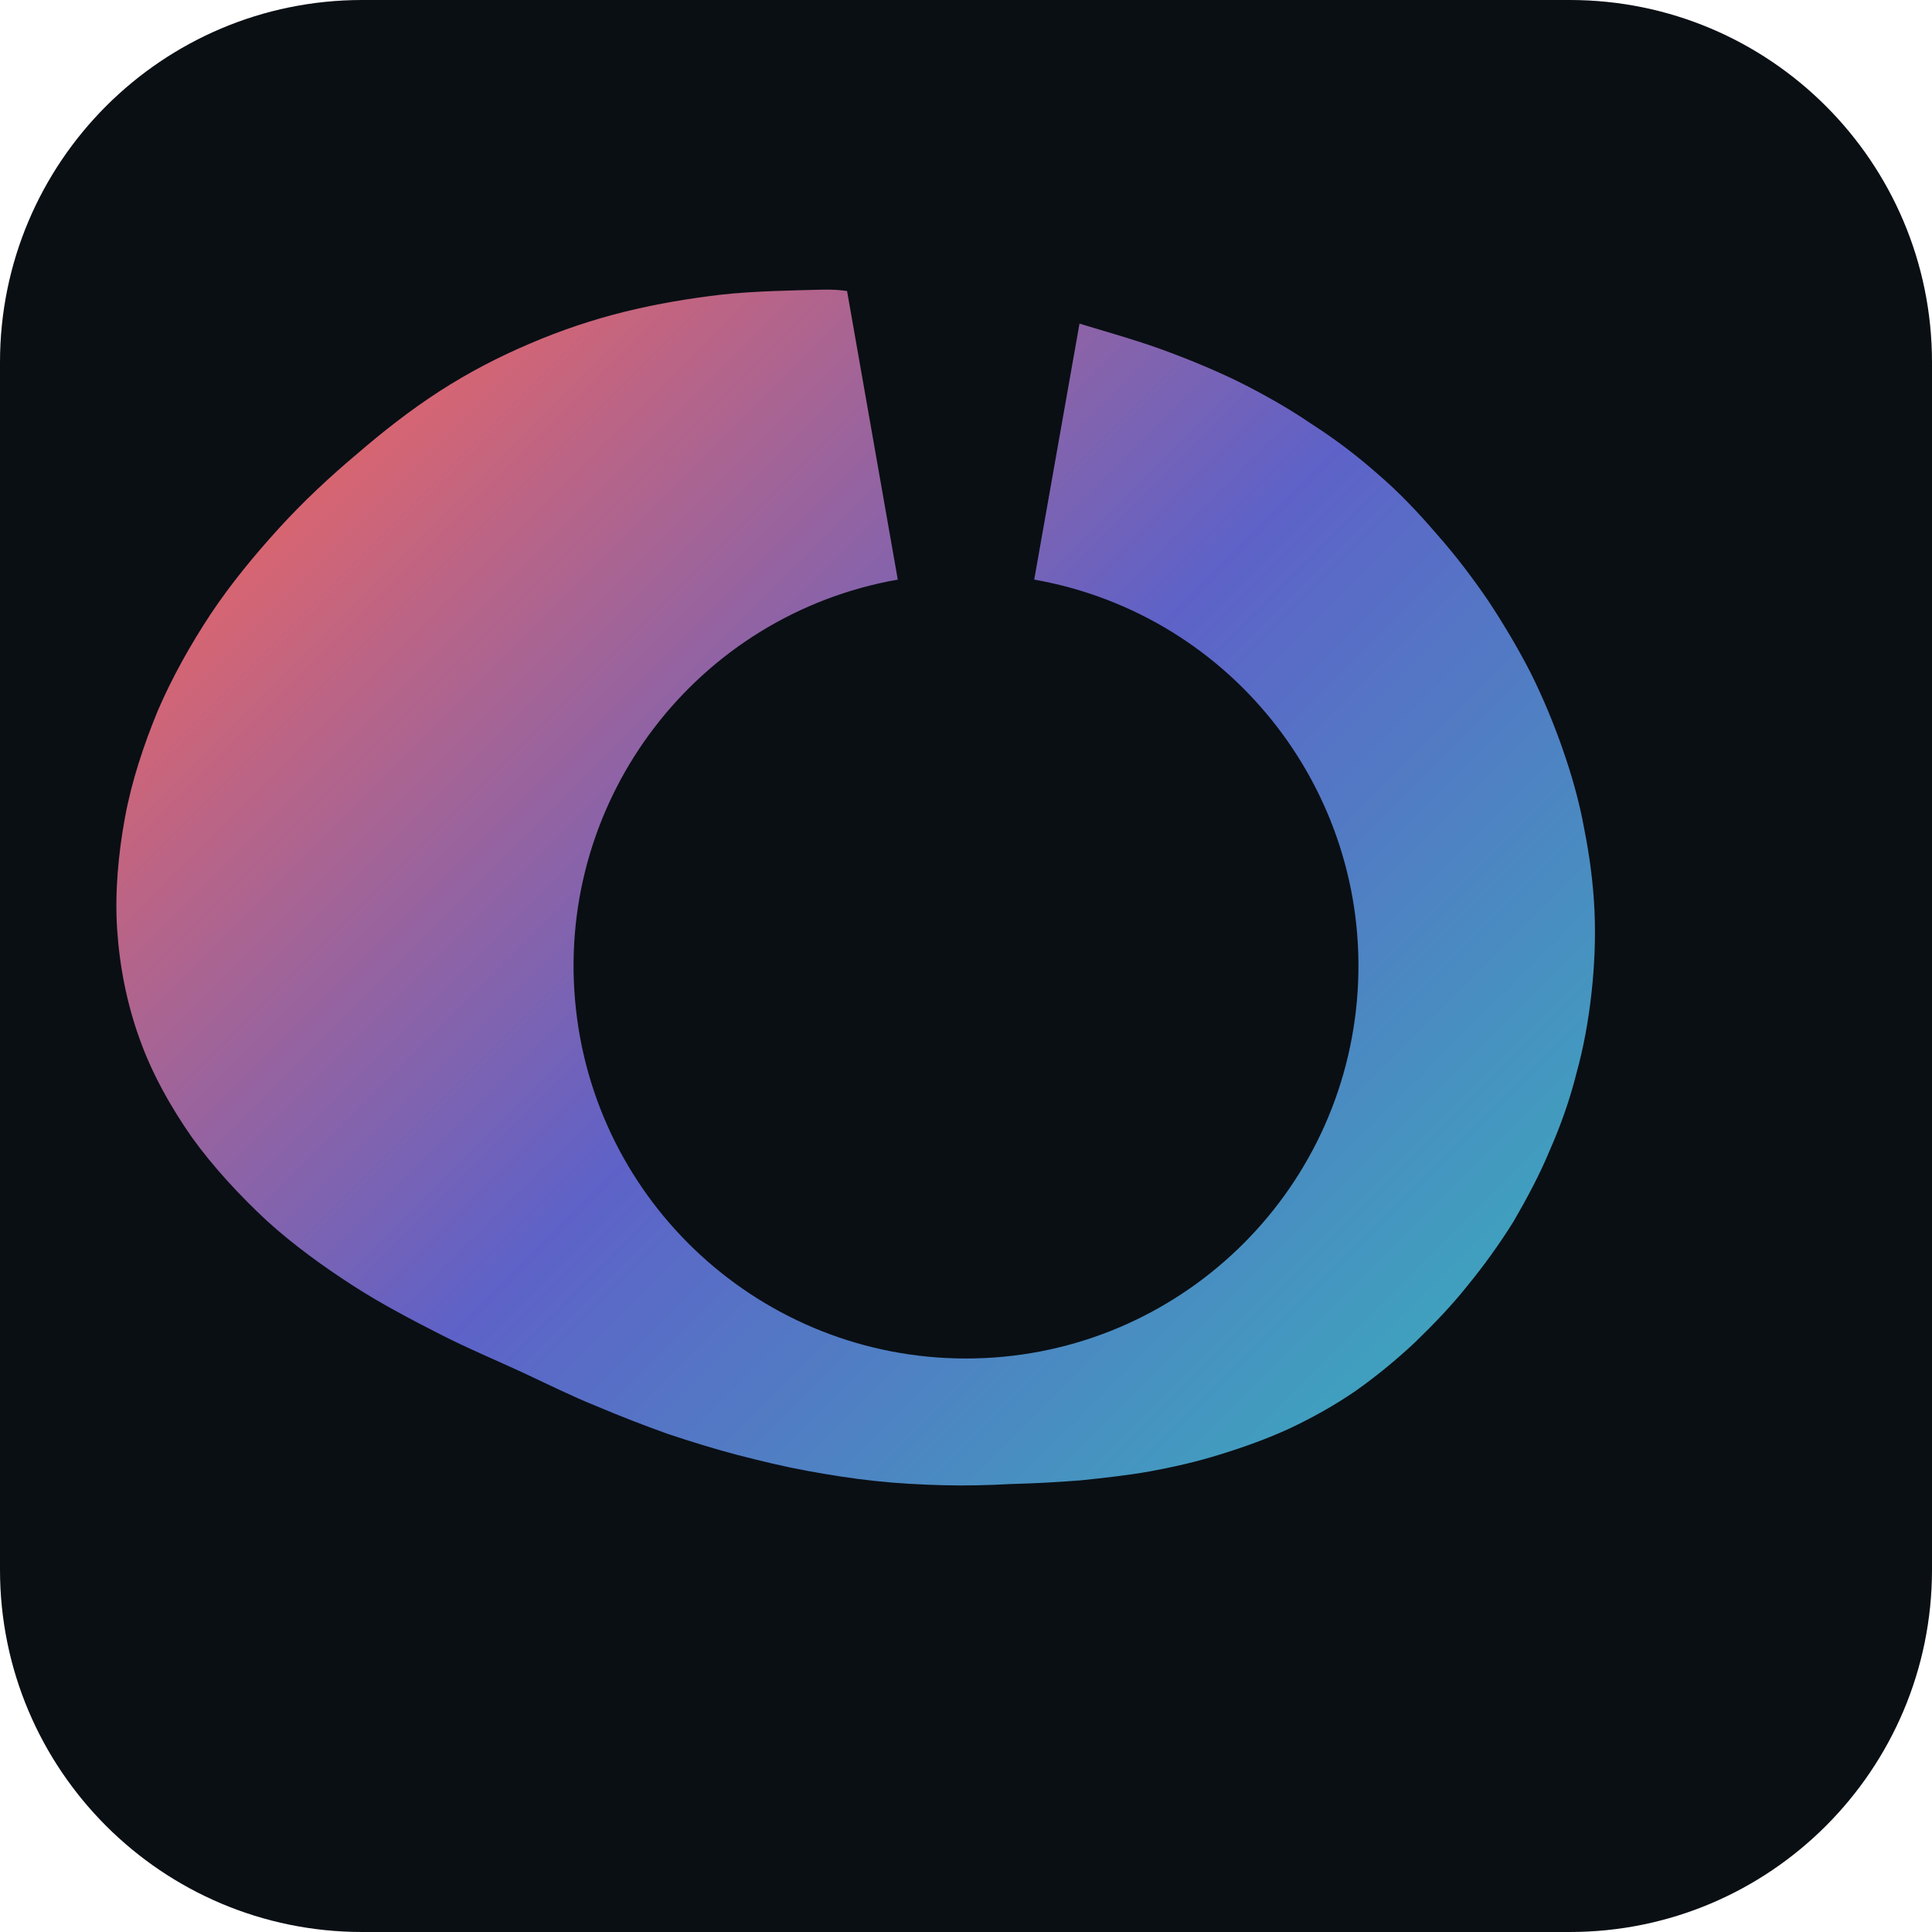
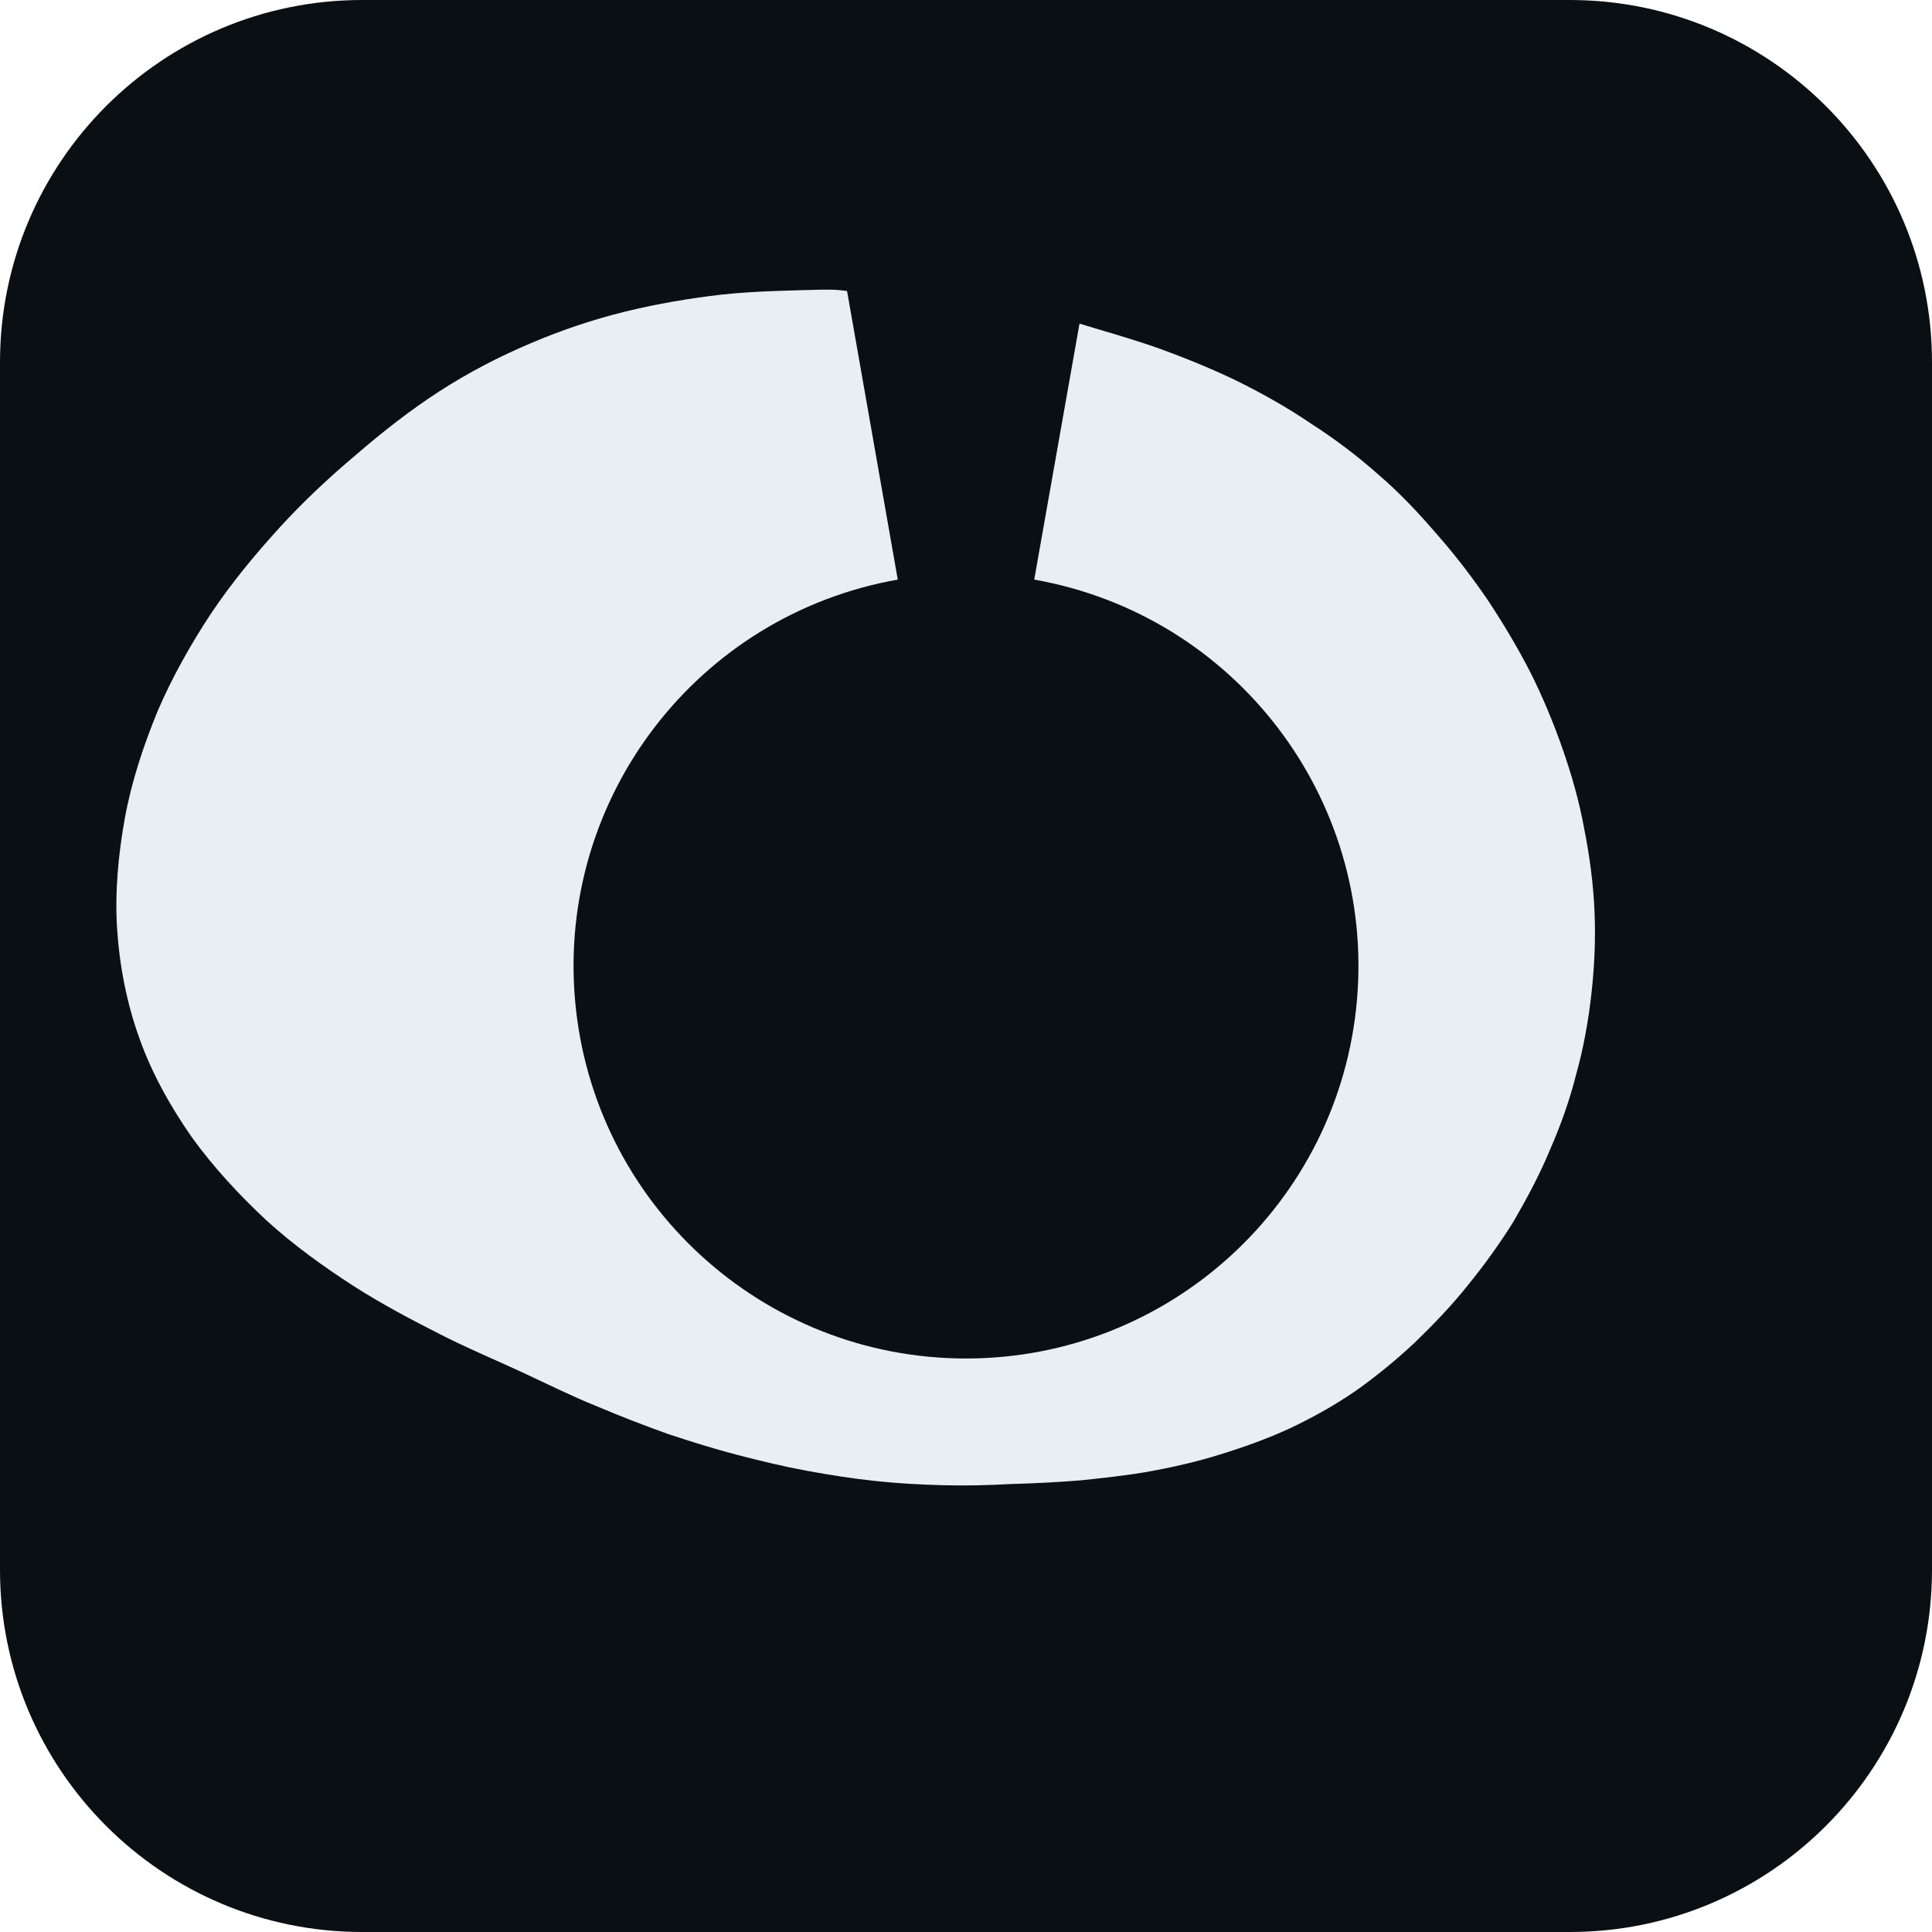
<svg xmlns="http://www.w3.org/2000/svg" viewBox="0 0 32 32">
-   <defs>
-     <linearGradient id="spc-i" x1="28" y1="28" x2="4" y2="4" gradientUnits="userSpaceOnUse">
-       <stop stop-color="#2CC8B8" />
-       <stop offset=".55" stop-color="#5E62C8" />
-       <stop offset="1" stop-color="#FF6655" />
-     </linearGradient>
-   </defs>
  <rect width="32" height="32" rx="6" fill="#0A0F14" />
-   <path fill="url(#spc-i)" d="M17.88 5.36C18.1 5.43 18.78 5.62 19.22 5.78C19.66 5.94 20.1 6.12 20.51 6.32C20.93 6.53 21.34 6.76 21.72 7.02C22.11 7.27 22.48 7.55 22.83 7.86C23.18 8.16 23.5 8.5 23.8 8.85C24.11 9.2 24.39 9.57 24.65 9.95C24.9 10.33 25.14 10.73 25.35 11.14C25.55 11.54 25.73 11.97 25.88 12.4C26.03 12.83 26.16 13.28 26.24 13.73C26.33 14.18 26.39 14.64 26.41 15.09C26.43 15.54 26.41 16 26.36 16.45C26.31 16.9 26.23 17.35 26.11 17.78C26 18.22 25.85 18.64 25.67 19.05C25.5 19.46 25.29 19.85 25.07 20.23C24.84 20.6 24.58 20.96 24.31 21.29C24.04 21.63 23.74 21.94 23.43 22.24C23.12 22.53 22.79 22.8 22.45 23.04C22.1 23.28 21.74 23.48 21.36 23.66C20.99 23.83 20.6 23.97 20.21 24.09C19.83 24.21 19.43 24.3 19.05 24.37C18.66 24.44 18.27 24.48 17.89 24.52C17.51 24.55 17.13 24.57 16.75 24.58C16.37 24.6 16 24.61 15.62 24.6C15.25 24.59 14.87 24.57 14.5 24.53C14.12 24.49 13.74 24.43 13.36 24.36C12.98 24.29 12.61 24.2 12.22 24.1C11.84 24 11.45 23.88 11.06 23.75C10.67 23.61 10.28 23.46 9.88 23.29C9.48 23.13 9.08 22.93 8.65 22.73C8.22 22.53 7.76 22.34 7.29 22.1C6.82 21.86 6.32 21.6 5.84 21.29C5.36 20.98 4.86 20.62 4.42 20.22C3.98 19.81 3.54 19.34 3.18 18.84C2.83 18.34 2.51 17.77 2.31 17.2C2.1 16.62 1.98 16 1.94 15.39C1.9 14.78 1.96 14.14 2.07 13.54C2.18 12.94 2.38 12.34 2.61 11.78C2.85 11.22 3.16 10.67 3.49 10.17C3.83 9.66 4.22 9.19 4.62 8.75C5.02 8.31 5.46 7.9 5.9 7.53C6.34 7.15 6.8 6.79 7.28 6.48C7.76 6.17 8.26 5.91 8.78 5.69C9.29 5.47 9.83 5.29 10.36 5.16C10.89 5.03 11.43 4.94 11.95 4.88C12.48 4.82 13.17 4.81 13.52 4.8C13.86 4.79 13.94 4.81 14.03 4.82L14.87 9.6A6.5 6.5 0 1 0 17.13 9.6Z" />
+   <path fill="#E9EEF2" d="M17.88 5.36C18.1 5.43 18.78 5.62 19.22 5.78C19.66 5.94 20.1 6.12 20.51 6.32C20.93 6.53 21.34 6.76 21.72 7.02C22.11 7.27 22.48 7.55 22.83 7.86C23.18 8.16 23.5 8.5 23.8 8.85C24.11 9.2 24.39 9.57 24.65 9.95C24.9 10.33 25.14 10.73 25.35 11.14C25.55 11.54 25.73 11.97 25.88 12.4C26.03 12.83 26.16 13.28 26.24 13.73C26.33 14.18 26.39 14.64 26.41 15.09C26.43 15.54 26.41 16 26.36 16.45C26.31 16.9 26.23 17.35 26.11 17.78C26 18.22 25.85 18.64 25.67 19.05C25.5 19.46 25.29 19.85 25.07 20.23C24.84 20.6 24.58 20.96 24.31 21.29C24.04 21.63 23.74 21.94 23.43 22.24C23.12 22.53 22.79 22.8 22.45 23.04C22.1 23.28 21.74 23.48 21.36 23.66C20.99 23.83 20.6 23.97 20.21 24.09C19.83 24.21 19.43 24.3 19.05 24.37C18.66 24.44 18.27 24.48 17.89 24.52C17.51 24.55 17.13 24.57 16.75 24.58C16.37 24.6 16 24.61 15.62 24.6C15.25 24.59 14.87 24.57 14.5 24.53C14.12 24.49 13.74 24.43 13.36 24.36C12.98 24.29 12.61 24.2 12.22 24.1C11.84 24 11.45 23.88 11.06 23.75C10.67 23.61 10.28 23.46 9.88 23.29C9.48 23.13 9.08 22.93 8.65 22.73C8.22 22.53 7.76 22.34 7.29 22.1C6.82 21.86 6.32 21.6 5.84 21.29C5.36 20.98 4.86 20.62 4.42 20.22C3.98 19.81 3.54 19.34 3.18 18.84C2.83 18.34 2.51 17.77 2.31 17.2C2.1 16.62 1.98 16 1.94 15.39C1.9 14.78 1.96 14.14 2.07 13.54C2.18 12.94 2.38 12.34 2.61 11.78C2.85 11.22 3.16 10.67 3.49 10.17C3.83 9.66 4.22 9.19 4.62 8.75C5.02 8.31 5.46 7.9 5.9 7.53C6.34 7.15 6.8 6.79 7.28 6.48C7.76 6.17 8.26 5.91 8.78 5.69C9.29 5.47 9.83 5.29 10.36 5.16C10.89 5.03 11.43 4.94 11.95 4.88C12.48 4.82 13.17 4.81 13.52 4.8C13.86 4.79 13.94 4.81 14.03 4.82L14.87 9.6A6.5 6.5 0 1 0 17.13 9.6Z" />
</svg>
